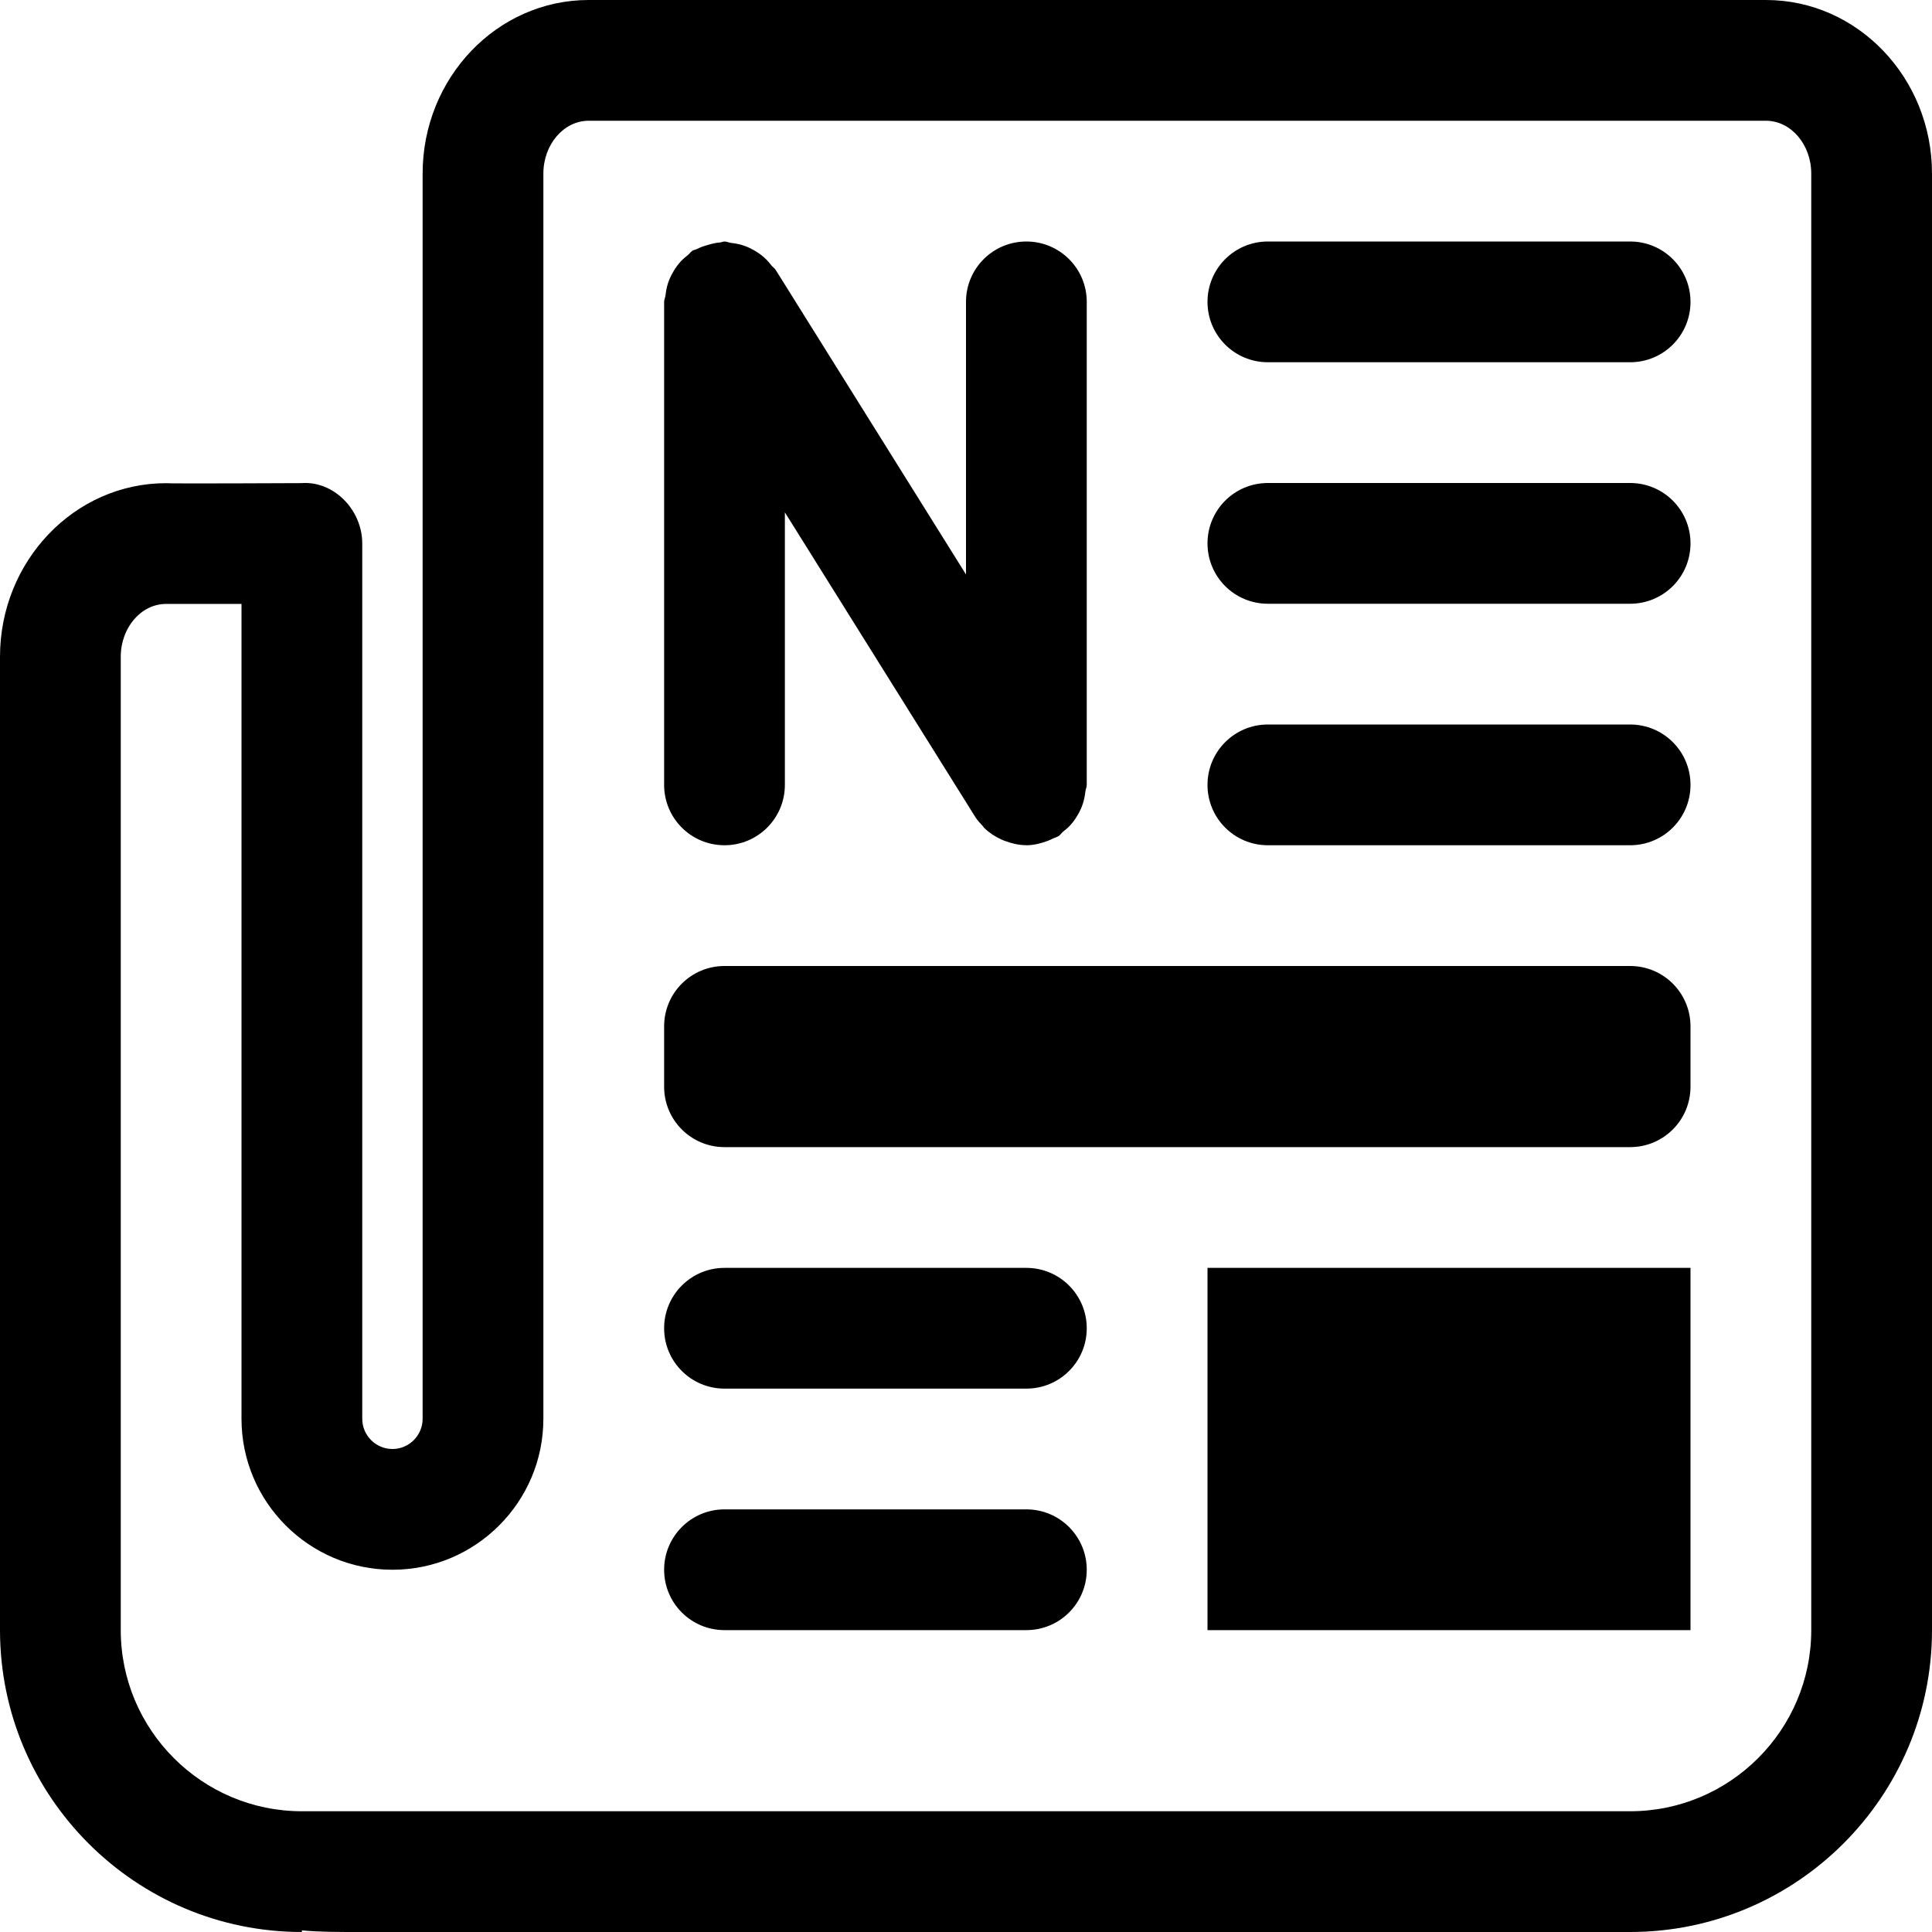
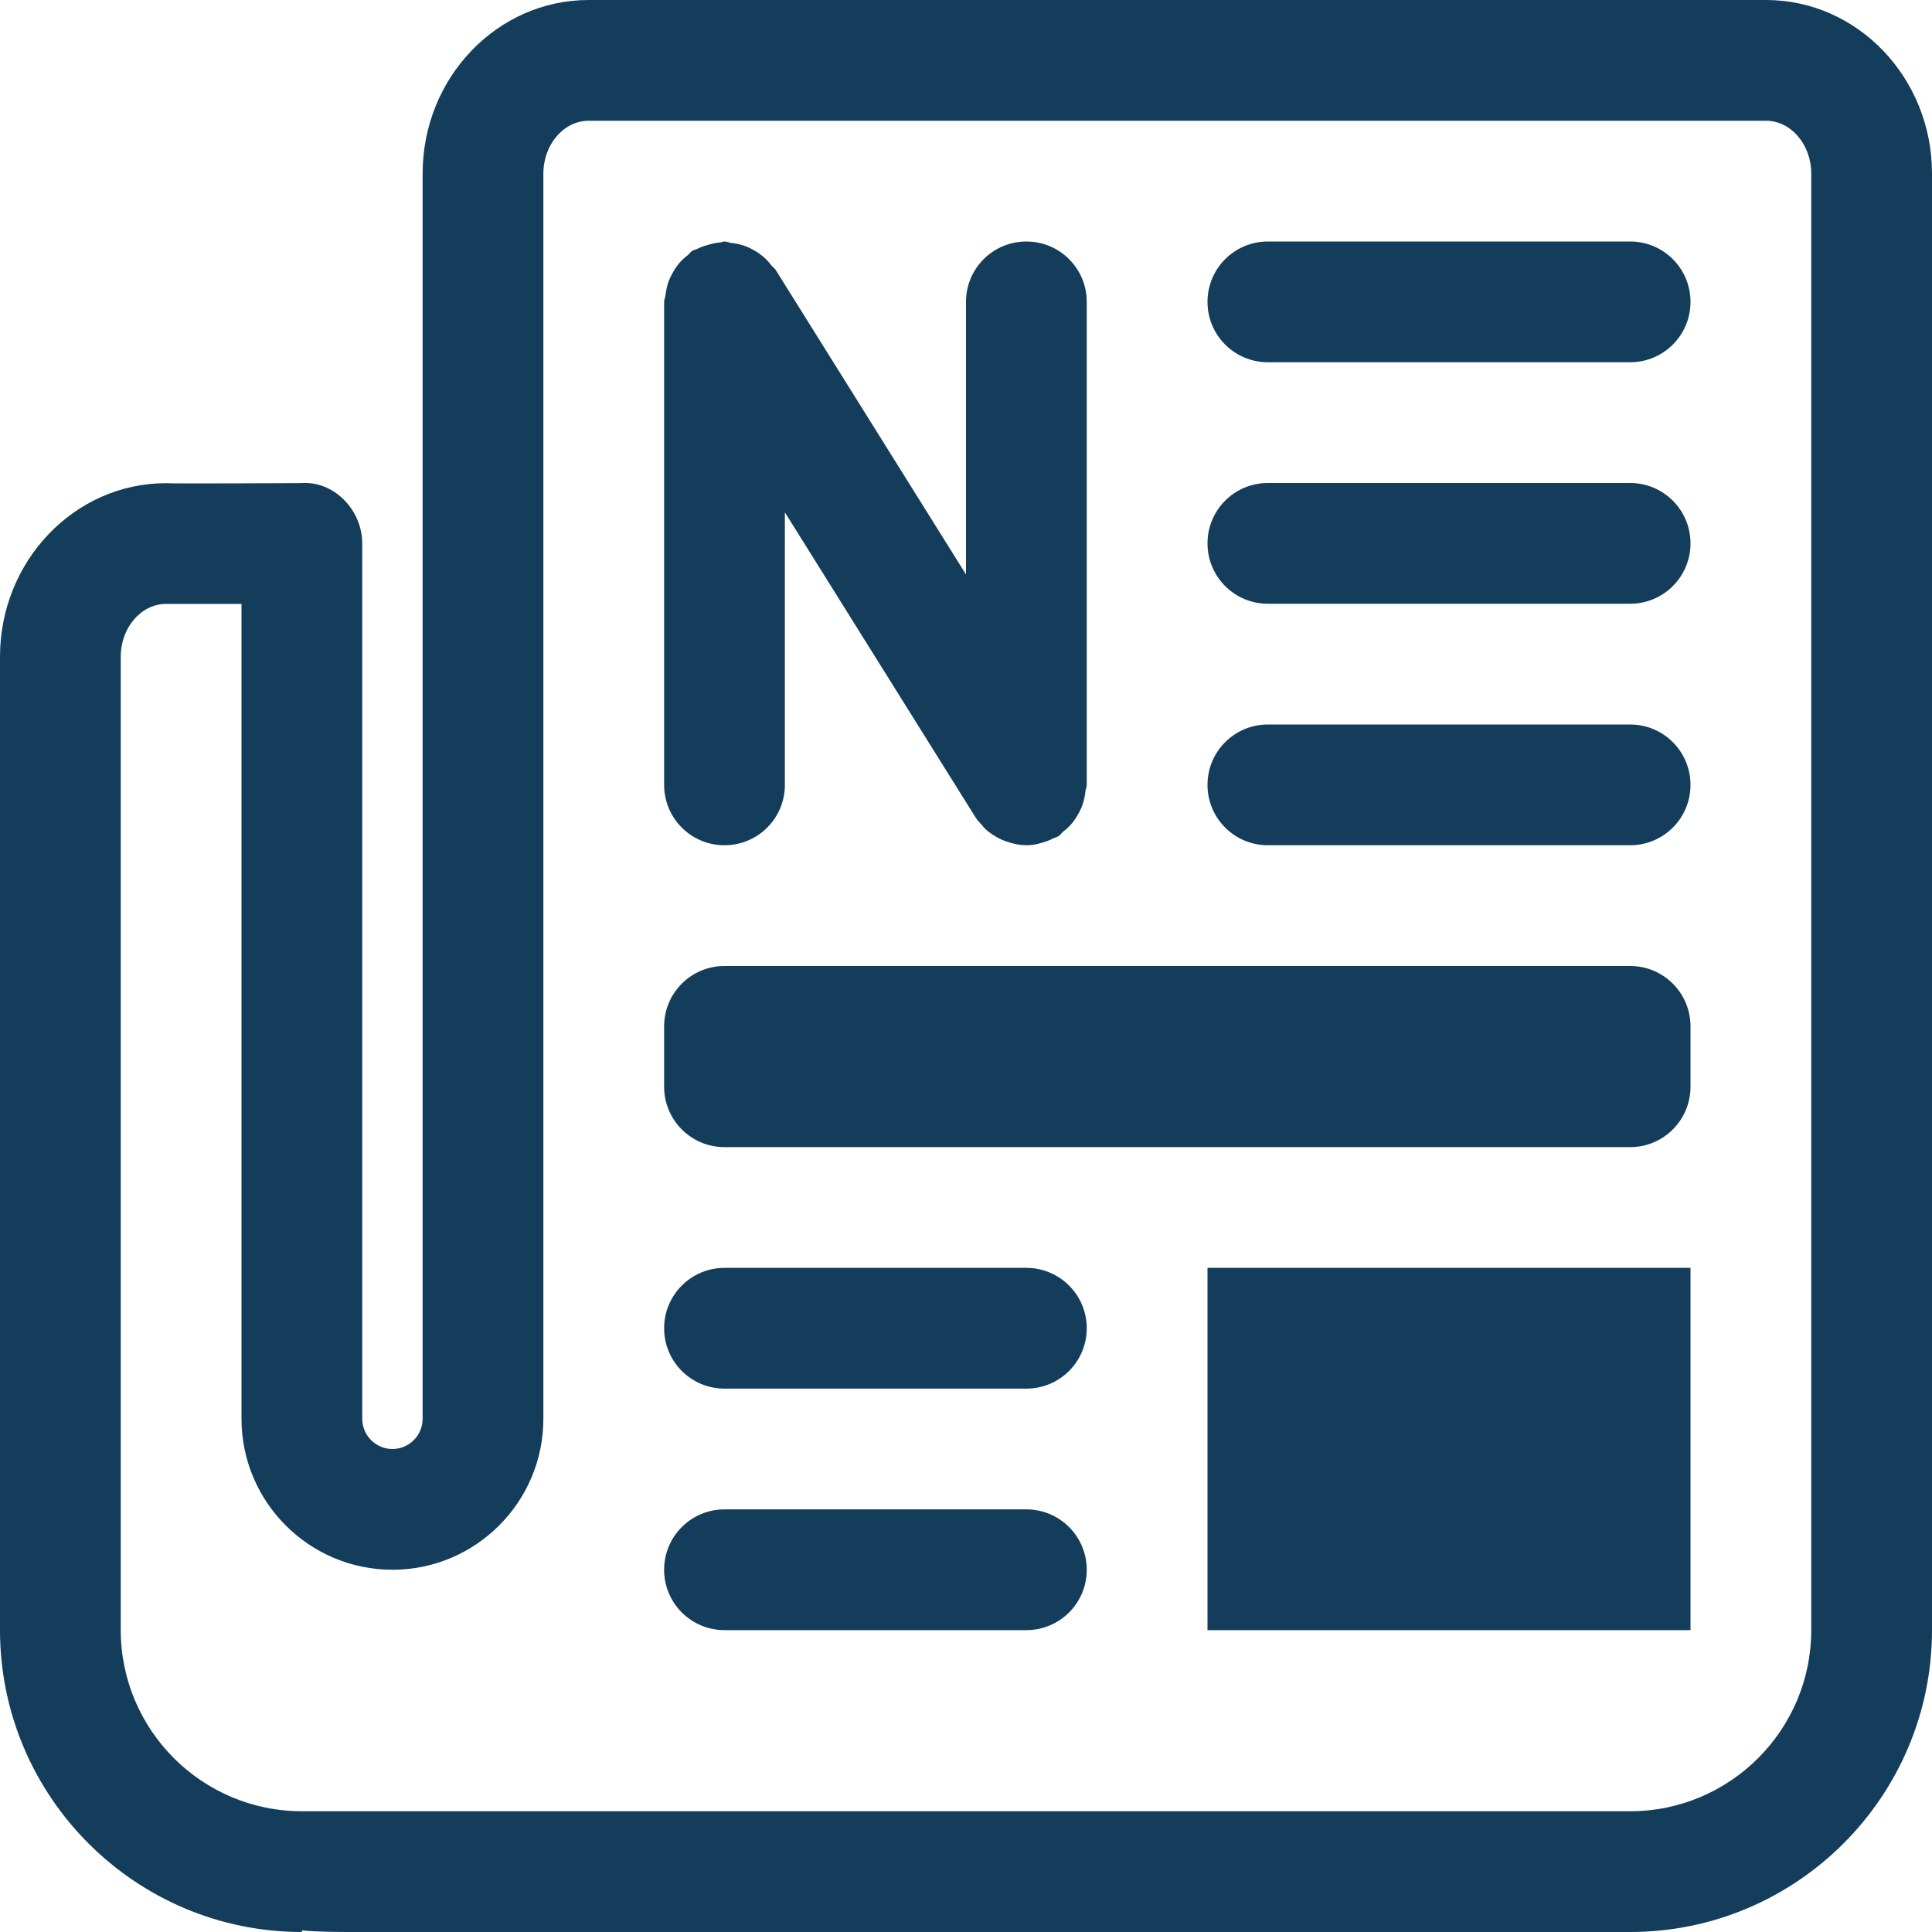
- <svg xmlns="http://www.w3.org/2000/svg" version="1.1" id="Capa_1" x="0px" y="0px" width="32px" height="32px" viewBox="0 0 32 32" style="enable-background:new 0 0 32 32;" xml:space="preserve">
+ <svg xmlns="http://www.w3.org/2000/svg" version="1.1" id="Capa_1" x="0px" y="0px" width="32px" height="32px" viewBox="0 0 32 32" enable-background="new 0 0 32 32" xml:space="preserve">
  <g>
    <g id="Newspaper">
      <g>
-         <path d="M29.25,0H9.75C8.233,0,7,1.289,7,2.875V23.5C7,23.775,6.775,24,6.5,24S6,23.775,6,23.5V9.002c0-0.555-0.469-1.041-1.01-1     c-0.113,0.001-2.231,0.01-2.24,0.001C1.233,8.003,0,9.293,0,10.878v16.121C0,29.756,2.243,32,5,32v-0.027     C5.271,32,5.59,32,5.945,32H27c2.757,0,5-2.243,5-5V2.875C32,1.289,30.768,0,29.25,0z M30,27c0,1.654-1.346,3-3,3     c0,0-21.805,0-22,0c-1.654,0-3-1.346-3-3.001V10.878c0-0.482,0.337-0.875,0.75-0.875H4V23.5C4,24.878,5.121,26,6.5,26     S9,24.878,9,23.5V2.875C9,2.393,9.337,2,9.75,2h19.5C29.663,2,30,2.393,30,2.875V27z M12,14c0.553,0,1-0.447,1-1V8.486     l3.152,5.043c0.033,0.054,0.075,0.098,0.116,0.142c0.013,0.014,0.022,0.03,0.036,0.044c0.082,0.08,0.176,0.14,0.276,0.187     c0.023,0.012,0.049,0.02,0.072,0.029c0.111,0.041,0.227,0.068,0.345,0.068C16.999,13.999,16.999,14,17,14s0.001,0,0.001,0     c0.116,0,0.229-0.028,0.343-0.069c0.033-0.013,0.062-0.025,0.094-0.041c0.03-0.016,0.062-0.022,0.095-0.041     c0.03-0.021,0.05-0.053,0.077-0.076c0.057-0.043,0.104-0.086,0.147-0.139c0.041-0.05,0.074-0.1,0.104-0.155     c0.031-0.056,0.057-0.111,0.076-0.173c0.021-0.065,0.033-0.13,0.041-0.197C17.982,13.07,18,13.038,18,13V5c0-0.553-0.447-1-1-1     c-0.553,0-1,0.447-1,1v4.515l-3.152-5.044c-0.02-0.031-0.051-0.049-0.073-0.077c-0.043-0.056-0.088-0.106-0.142-0.15     c-0.049-0.041-0.1-0.074-0.154-0.104c-0.056-0.031-0.111-0.057-0.172-0.076c-0.066-0.022-0.132-0.033-0.2-0.041     C12.069,4.018,12.038,4,12,4c-0.026,0-0.049,0.014-0.074,0.016c-0.068,0.004-0.132,0.021-0.198,0.04     c-0.064,0.018-0.126,0.038-0.185,0.069c-0.024,0.012-0.051,0.013-0.073,0.027c-0.032,0.02-0.05,0.052-0.079,0.075     c-0.055,0.042-0.104,0.086-0.147,0.139c-0.041,0.05-0.074,0.101-0.104,0.155c-0.031,0.056-0.057,0.111-0.077,0.173     c-0.021,0.065-0.032,0.13-0.04,0.198C11.018,4.93,11,4.962,11,5v8C11,13.553,11.447,14,12,14z M20,27h8v-6h-8V27z M27,4h-6     c-0.553,0-1,0.447-1,1s0.447,1,1,1h6c0.553,0,1-0.447,1-1S27.553,4,27,4z M27,8h-6c-0.553,0-1,0.447-1,1s0.447,1,1,1h6     c0.553,0,1-0.447,1-1S27.553,8,27,8z M27,12h-6c-0.553,0-1,0.447-1,1s0.447,1,1,1h6c0.553,0,1-0.447,1-1S27.553,12,27,12z M17,21     h-5c-0.553,0-1,0.448-1,1c0,0.553,0.447,1,1,1h5c0.553,0,1-0.447,1-1C18,21.448,17.553,21,17,21z M17,25h-5c-0.553,0-1,0.448-1,1     c0,0.553,0.447,1,1,1h5c0.553,0,1-0.447,1-1C18,25.448,17.553,25,17,25z M27,16H12c-0.553,0-1,0.447-1,1v1c0,0.552,0.447,1,1,1     h15c0.553,0,1-0.448,1-1v-1C28,16.447,27.553,16,27,16z" />
+         <path fill="#133D5B" d="M29.25,0H9.75C8.233,0,7,1.289,7,2.875V23.5C7,23.775,6.775,24,6.5,24S6,23.775,6,23.5V9.002     c0-0.555-0.469-1.041-1.01-1c-0.113,0.001-2.231,0.01-2.24,0.001C1.233,8.003,0,9.293,0,10.878v16.121C0,29.756,2.243,32,5,32     v-0.027C5.271,32,5.59,32,5.945,32H27c2.757,0,5-2.243,5-5V2.875C32,1.289,30.768,0,29.25,0z M30,27c0,1.654-1.346,3-3,3     c0,0-21.805,0-22,0c-1.654,0-3-1.346-3-3.001V10.878c0-0.482,0.337-0.875,0.75-0.875H4V23.5C4,24.878,5.121,26,6.5,26     S9,24.878,9,23.5V2.875C9,2.393,9.337,2,9.75,2h19.5C29.663,2,30,2.393,30,2.875V27z M12,14c0.553,0,1-0.447,1-1V8.486     l3.152,5.043c0.033,0.054,0.075,0.098,0.116,0.142c0.013,0.014,0.022,0.03,0.036,0.044c0.082,0.08,0.176,0.14,0.276,0.187     c0.023,0.012,0.049,0.02,0.072,0.029c0.111,0.041,0.227,0.068,0.345,0.068C16.999,13.999,16.999,14,17,14s0.001,0,0.001,0     c0.116,0,0.229-0.028,0.343-0.069c0.033-0.013,0.063-0.025,0.094-0.041c0.03-0.016,0.063-0.022,0.096-0.041     c0.029-0.021,0.05-0.053,0.076-0.076c0.058-0.043,0.104-0.086,0.147-0.139c0.041-0.05,0.074-0.1,0.104-0.155     c0.031-0.056,0.057-0.111,0.076-0.173c0.021-0.065,0.033-0.13,0.041-0.197C17.982,13.07,18,13.038,18,13V5c0-0.553-0.447-1-1-1     c-0.553,0-1,0.447-1,1v4.515l-3.152-5.044c-0.02-0.031-0.051-0.049-0.073-0.077c-0.043-0.056-0.088-0.106-0.142-0.15     c-0.049-0.041-0.1-0.074-0.154-0.104c-0.056-0.031-0.111-0.057-0.172-0.076c-0.066-0.022-0.132-0.033-0.2-0.041     C12.069,4.018,12.038,4,12,4c-0.026,0-0.049,0.014-0.074,0.016c-0.068,0.004-0.132,0.021-0.198,0.04     c-0.064,0.018-0.126,0.038-0.185,0.069c-0.024,0.012-0.051,0.013-0.073,0.027c-0.032,0.02-0.05,0.052-0.079,0.075     c-0.055,0.042-0.104,0.086-0.147,0.139c-0.041,0.05-0.074,0.101-0.104,0.155c-0.031,0.056-0.057,0.111-0.077,0.173     c-0.021,0.065-0.032,0.13-0.04,0.198C11.018,4.93,11,4.962,11,5v8C11,13.553,11.447,14,12,14z M20,27h8v-6h-8V27z M27,4h-6     c-0.553,0-1,0.447-1,1s0.447,1,1,1h6c0.553,0,1-0.447,1-1S27.553,4,27,4z M27,8h-6c-0.553,0-1,0.447-1,1s0.447,1,1,1h6     c0.553,0,1-0.447,1-1S27.553,8,27,8z M27,12h-6c-0.553,0-1,0.447-1,1s0.447,1,1,1h6c0.553,0,1-0.447,1-1S27.553,12,27,12z M17,21     h-5c-0.553,0-1,0.448-1,1c0,0.553,0.447,1,1,1h5c0.553,0,1-0.447,1-1C18,21.448,17.553,21,17,21z M17,25h-5c-0.553,0-1,0.448-1,1     c0,0.553,0.447,1,1,1h5c0.553,0,1-0.447,1-1C18,25.448,17.553,25,17,25z M27,16H12c-0.553,0-1,0.447-1,1v1c0,0.552,0.447,1,1,1     h15c0.553,0,1-0.448,1-1v-1C28,16.447,27.553,16,27,16z" />
      </g>
    </g>
  </g>
-   <g>
- </g>
-   <g>
- </g>
-   <g>
- </g>
-   <g>
- </g>
-   <g>
- </g>
-   <g>
- </g>
-   <g>
- </g>
-   <g>
- </g>
-   <g>
- </g>
-   <g>
- </g>
-   <g>
- </g>
-   <g>
- </g>
-   <g>
- </g>
-   <g>
- </g>
-   <g>
- </g>
</svg>
